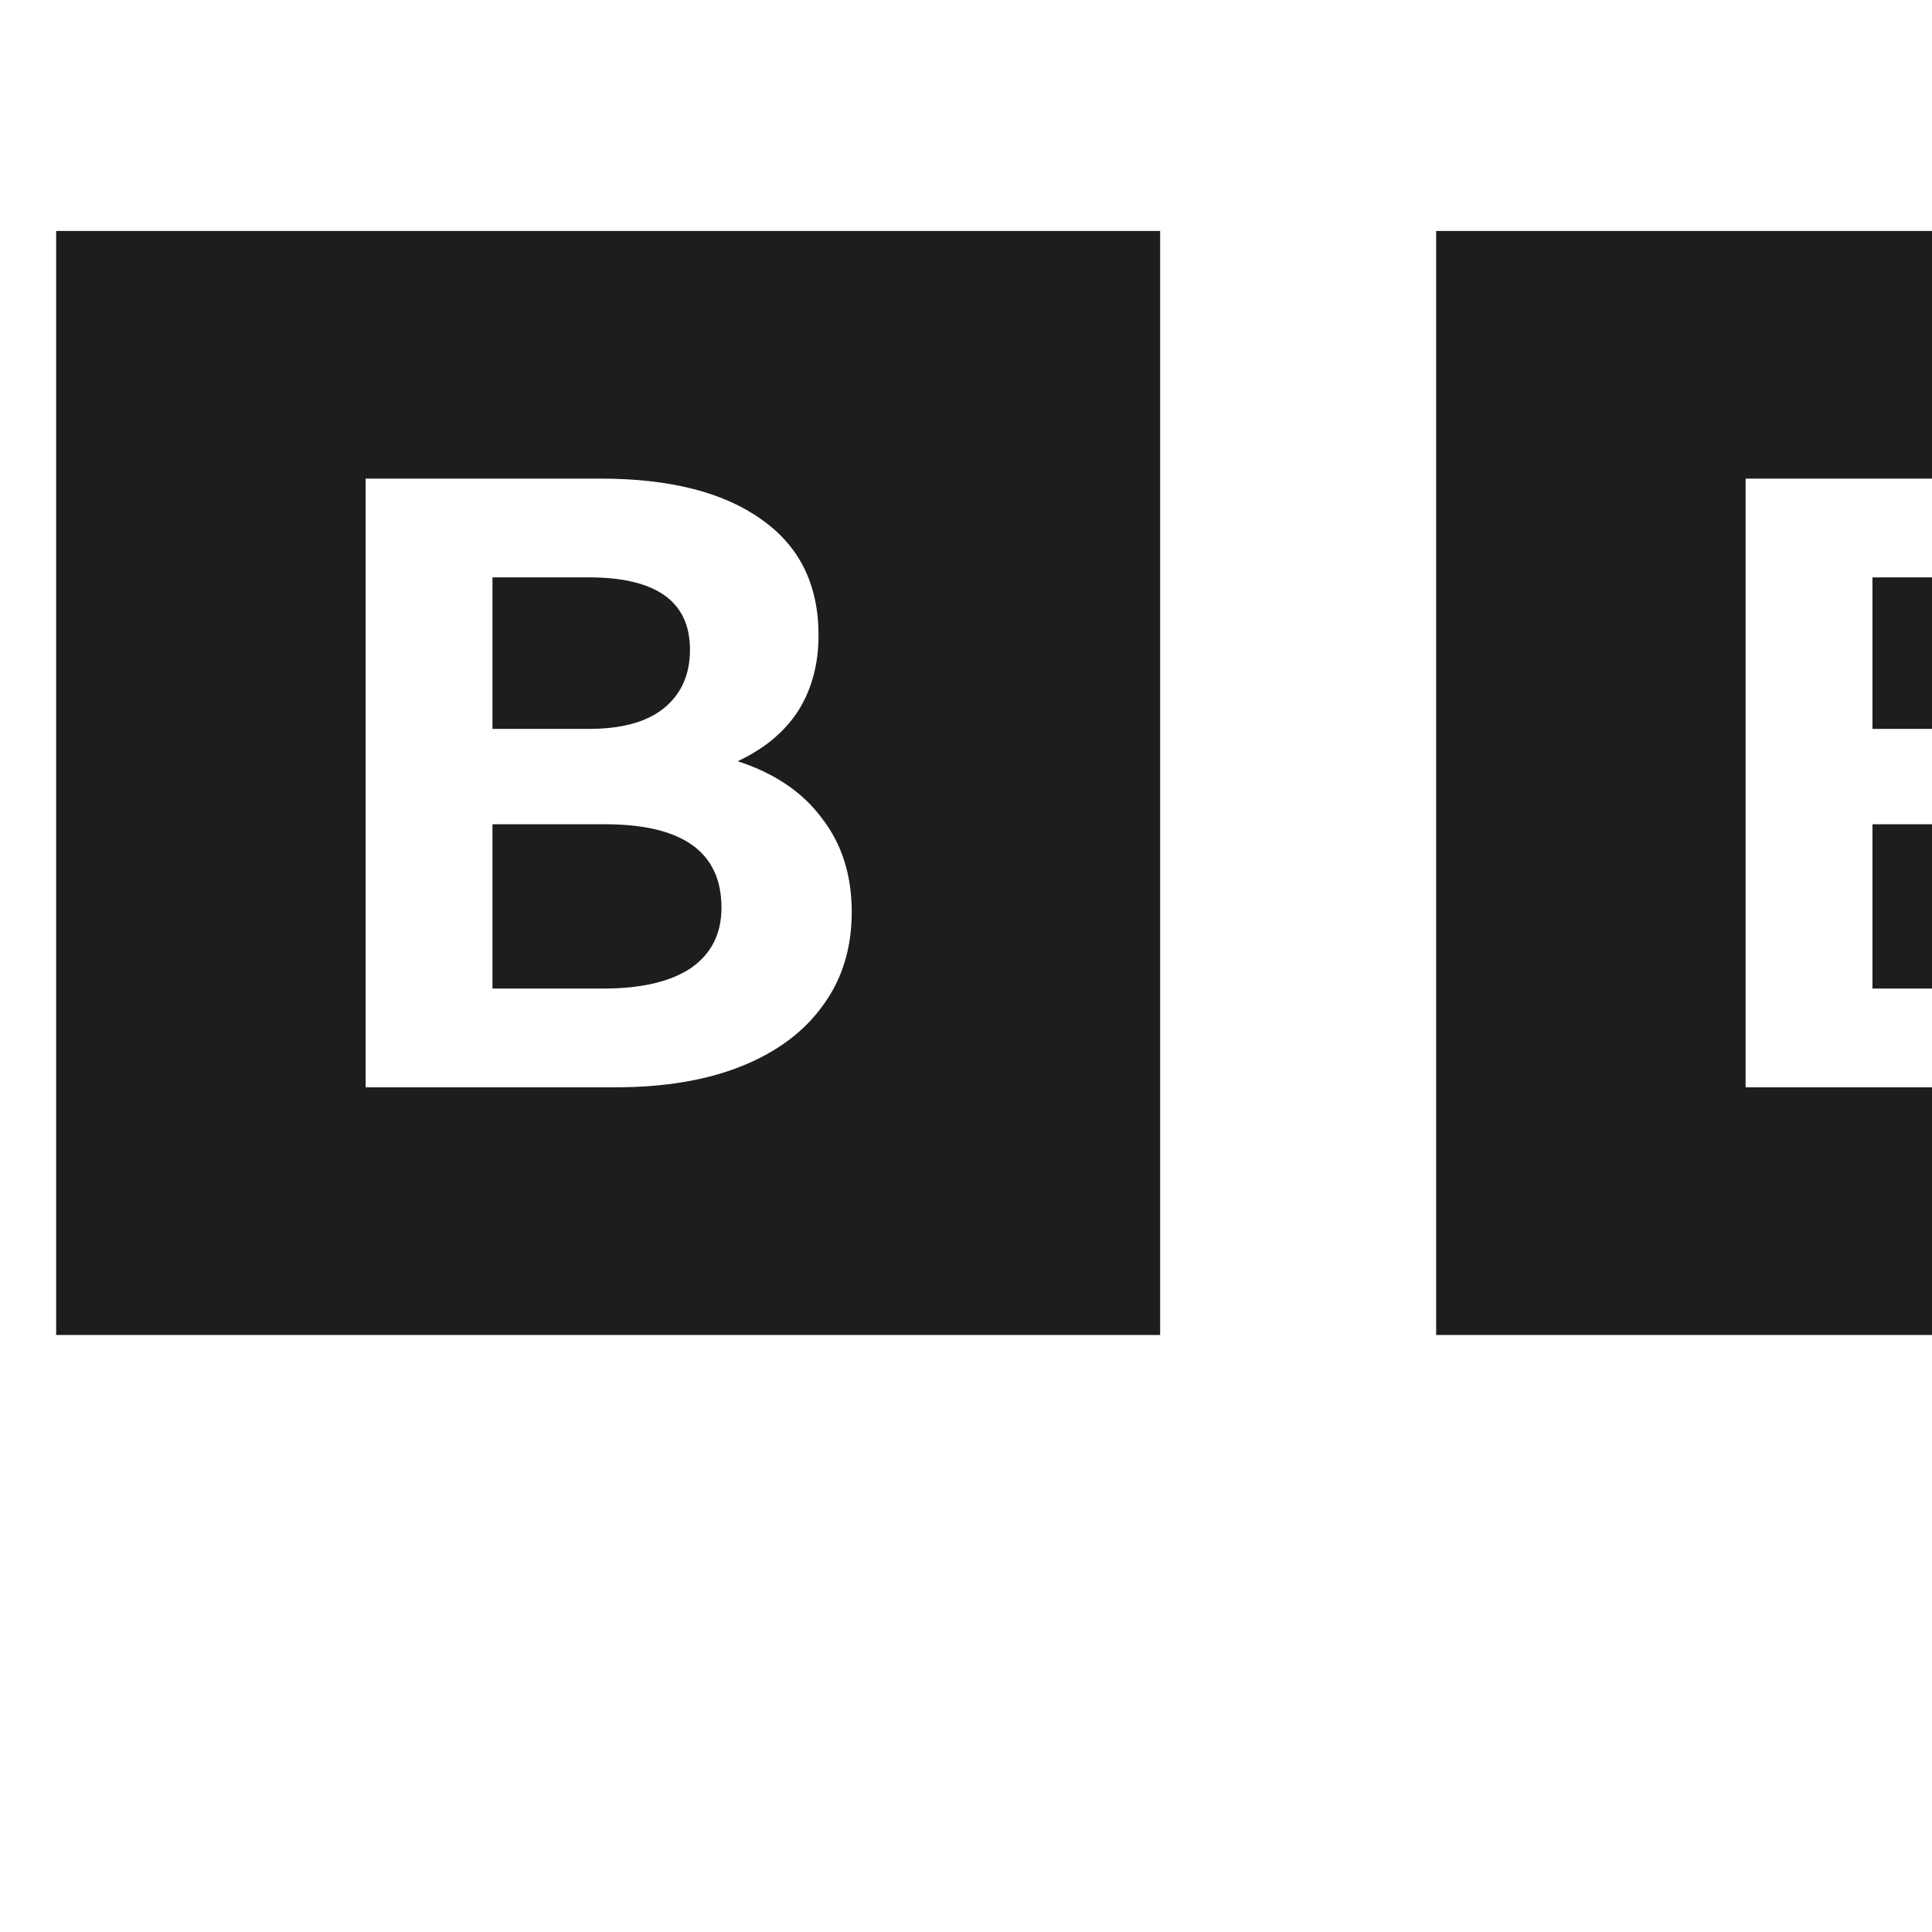
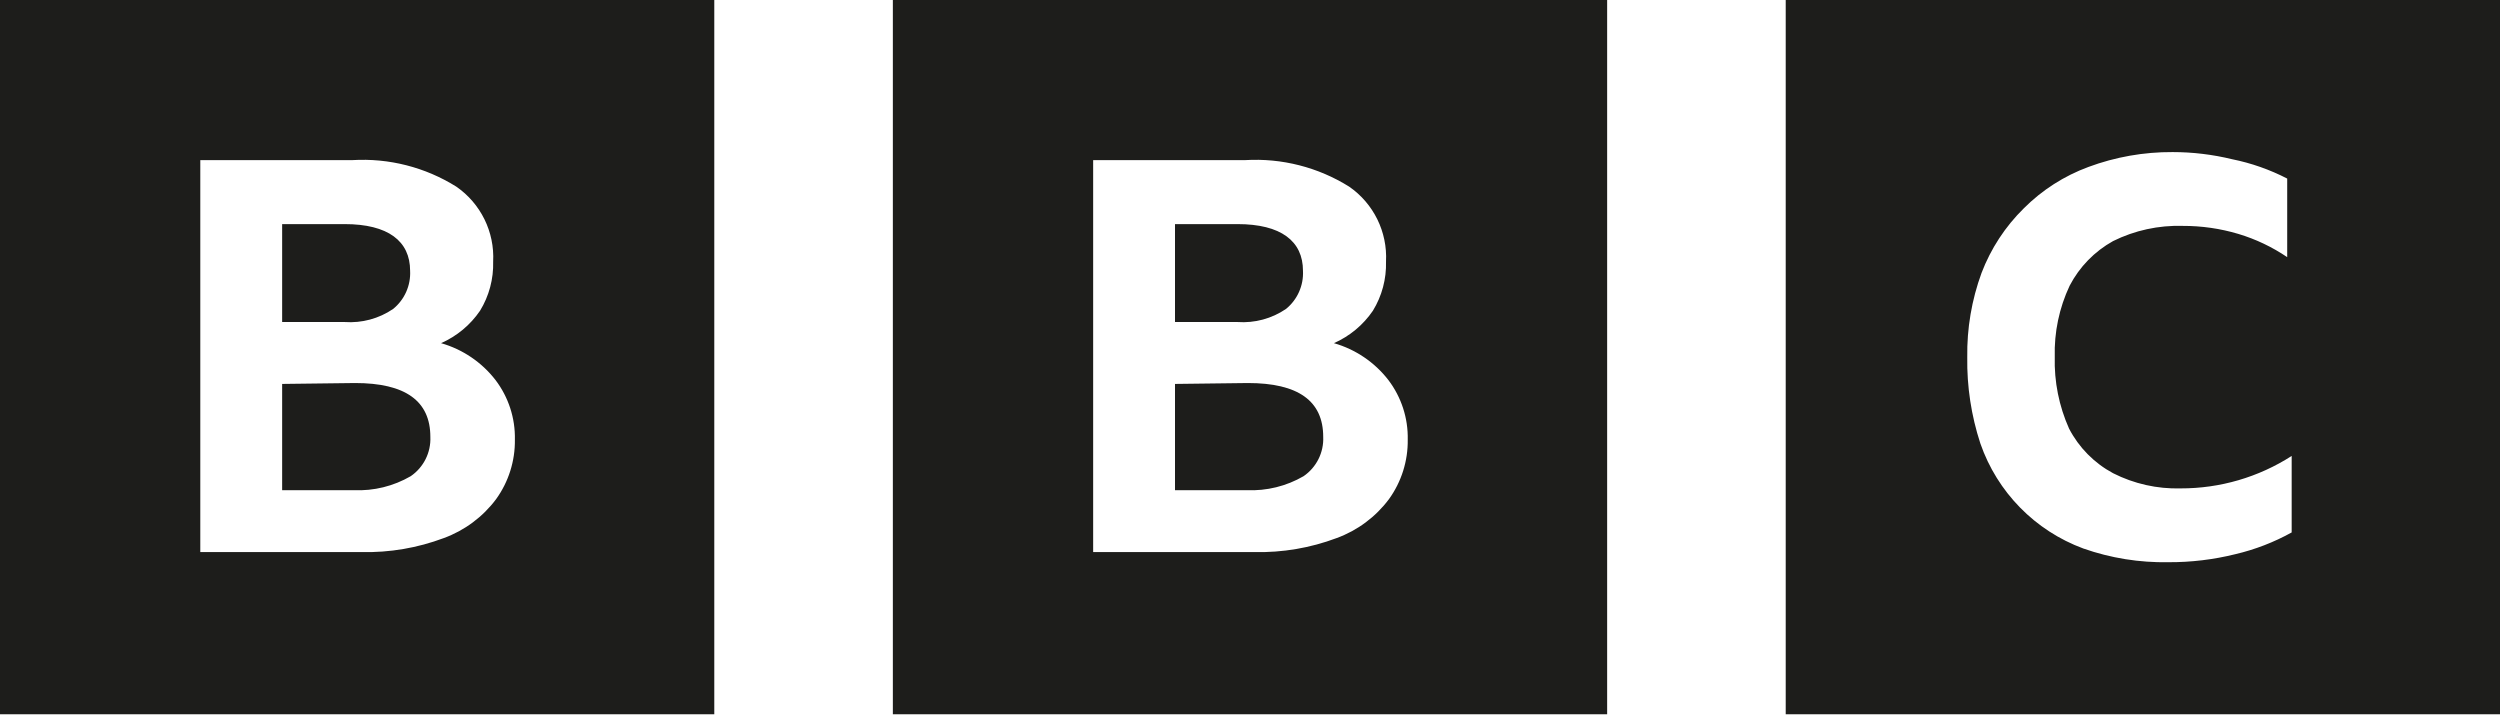
- <svg xmlns="http://www.w3.org/2000/svg" viewBox="0 0 500 500">
-   <defs />
-   <path id="path1314-6" style="stroke-width: 11.905; fill: rgb(29, 29, 27);" d="M 14.533 59.773 L 14.533 345.488 L 300.247 345.488 L 300.247 59.773 L 14.533 59.773 Z M 94.621 123.863 L 155.431 123.863 C 173.351 123.863 187.232 127.389 197.074 134.439 C 206.915 141.343 211.835 151.329 211.835 164.402 C 211.835 171.893 210.072 178.43 206.546 184.011 C 203.021 189.446 197.807 193.78 190.904 197.011 C 200.451 200.096 207.722 205.016 212.716 211.773 C 217.857 218.383 220.427 226.462 220.427 236.01 C 220.427 245.41 217.931 253.489 212.937 260.246 C 208.09 267.003 201.112 272.216 192.005 275.888 C 182.898 279.561 171.956 281.396 159.177 281.396 L 94.621 281.396 L 94.621 123.863 Z M 127.449 149.42 L 127.449 188.638 L 152.347 188.638 C 160.866 188.638 167.329 186.877 171.736 183.351 C 176.289 179.679 178.566 174.611 178.566 168.148 C 178.566 155.663 169.826 149.42 152.347 149.42 L 127.449 149.42 Z M 127.449 213.316 L 127.449 255.84 L 156.091 255.84 C 165.933 255.84 173.499 254.076 178.787 250.551 C 184.074 246.878 186.718 241.665 186.718 234.908 C 186.718 220.513 176.656 213.316 156.533 213.316 L 127.449 213.316 Z M 728.818 59.773 L 728.818 345.488 L 1014.533 345.488 L 1014.533 59.773 L 728.818 59.773 Z M 883.41 120.556 C 892.076 120.556 900.229 121.512 907.867 123.422 C 915.652 125.184 922.849 127.828 929.458 131.353 L 929.458 162.64 C 923.436 158.528 916.9 155.443 909.849 153.386 C 902.799 151.183 895.382 150.082 887.597 150.082 C 876.874 150.082 867.694 152.137 860.056 156.25 C 852.565 160.363 846.763 166.312 842.65 174.097 C 838.684 181.882 836.701 191.356 836.701 202.519 C 836.701 213.683 838.61 223.23 842.429 231.162 C 846.395 238.947 852.05 244.895 859.394 249.008 C 866.885 253.12 875.918 255.177 886.494 255.177 C 902.651 255.177 917.562 250.844 931.222 242.177 L 931.222 272.804 C 924.759 276.477 917.267 279.34 908.747 281.396 C 900.228 283.6 891.269 284.701 881.869 284.701 C 869.383 284.701 858.146 282.865 848.158 279.193 C 838.169 275.374 829.723 269.939 822.82 262.888 C 815.916 255.838 810.629 247.246 806.956 237.111 C 803.284 226.829 801.449 215.298 801.449 202.519 C 801.449 190.034 803.358 178.797 807.177 168.808 C 810.996 158.673 816.503 150.008 823.701 142.81 C 830.898 135.613 839.492 130.104 849.48 126.285 C 859.615 122.466 870.924 120.556 883.41 120.556 L 883.41 120.556 Z M 371.675 59.773 L 371.675 345.488 L 657.39 345.488 L 657.39 59.773 L 371.675 59.773 Z M 451.763 123.863 L 512.574 123.863 C 530.494 123.863 544.375 127.389 554.216 134.439 C 564.058 141.343 568.978 151.329 568.978 164.402 C 568.978 171.893 567.214 178.43 563.689 184.011 C 560.164 189.446 554.95 193.78 548.046 197.011 C 557.594 200.096 564.865 205.016 569.859 211.773 C 575 218.383 577.57 226.462 577.57 236.01 C 577.57 245.41 575.074 253.489 570.079 260.246 C 565.232 267.003 558.255 272.216 549.148 275.888 C 540.041 279.561 529.099 281.396 516.32 281.396 L 451.763 281.396 L 451.763 123.863 Z M 484.591 149.42 L 484.591 188.638 L 509.49 188.638 C 518.009 188.638 524.472 186.877 528.878 183.351 C 533.432 179.679 535.708 174.611 535.708 168.148 C 535.708 155.663 526.969 149.42 509.49 149.42 L 484.591 149.42 Z M 484.591 213.316 L 484.591 255.84 L 513.234 255.84 C 523.075 255.84 530.641 254.076 535.929 250.551 C 541.217 246.878 543.861 241.665 543.861 234.908 C 543.861 220.513 533.798 213.316 513.675 213.316 L 484.591 213.316 Z" />
+ <svg xmlns="http://www.w3.org/2000/svg" viewBox="0 0 84 24">
+   <defs>
+     <style>.cls-1{fill:#1d1d1b;}</style>
+   </defs>
+   <g id="Layer_2" data-name="Layer 2">
+     <g id="svg4">
+       <path id="path1314-6" class="cls-1" d="M0,0V24H24V0ZM6.73,5.38h5.11a5.92,5.92,0,0,1,3.49.89,2.88,2.88,0,0,1,1.24,2.52,3,3,0,0,1-.44,1.65,3.1,3.1,0,0,1-1.31,1.09,3.55,3.55,0,0,1,1.83,1.24,3.2,3.2,0,0,1,.65,2,3.34,3.34,0,0,1-.63,2,3.84,3.84,0,0,1-1.76,1.31,7.38,7.38,0,0,1-2.76.47H6.73ZM9.48,7.53v3.29h2.1a2.57,2.57,0,0,0,1.63-.44,1.55,1.55,0,0,0,.57-1.28c0-1-.74-1.57-2.2-1.57Zm0,5.37v3.57h2.41A3.5,3.5,0,0,0,13.8,16a1.52,1.52,0,0,0,.66-1.32c0-1.21-.84-1.81-2.53-1.81ZM60,0V24H84V0ZM73,5.11A8.47,8.47,0,0,1,75,5.35,7.09,7.09,0,0,1,76.85,6V8.64a6,6,0,0,0-1.64-.78,6.46,6.46,0,0,0-1.87-.27A4.93,4.93,0,0,0,71,8.1a3.64,3.64,0,0,0-1.46,1.5,5.28,5.28,0,0,0-.5,2.39,5.54,5.54,0,0,0,.48,2.41A3.57,3.57,0,0,0,71,15.9a4.73,4.73,0,0,0,2.27.51A6.87,6.87,0,0,0,77,15.32v2.57a7.37,7.37,0,0,1-1.89.73,9.13,9.13,0,0,1-2.25.27A8.17,8.17,0,0,1,70,18.43a5.78,5.78,0,0,1-3.46-3.53A8.88,8.88,0,0,1,66.1,12a7.89,7.89,0,0,1,.48-2.83A6.08,6.08,0,0,1,68,7a6,6,0,0,1,2.17-1.39A8,8,0,0,1,73,5.11ZM30,0V24H54V0Zm6.73,5.38h5.11a5.92,5.92,0,0,1,3.49.89,2.88,2.88,0,0,1,1.24,2.52,3,3,0,0,1-.44,1.65,3.1,3.1,0,0,1-1.31,1.09,3.55,3.55,0,0,1,1.83,1.24,3.2,3.2,0,0,1,.65,2,3.34,3.34,0,0,1-.63,2,3.84,3.84,0,0,1-1.76,1.31,7.38,7.38,0,0,1-2.76.47H36.73Zm2.75,2.15v3.29h2.1a2.57,2.57,0,0,0,1.63-.44,1.55,1.55,0,0,0,.57-1.28c0-1-.74-1.57-2.2-1.57Zm0,5.37v3.57h2.41A3.5,3.5,0,0,0,43.8,16a1.52,1.52,0,0,0,.66-1.32c0-1.21-.84-1.81-2.53-1.81Z" />
+     </g>
+   </g>
</svg>
